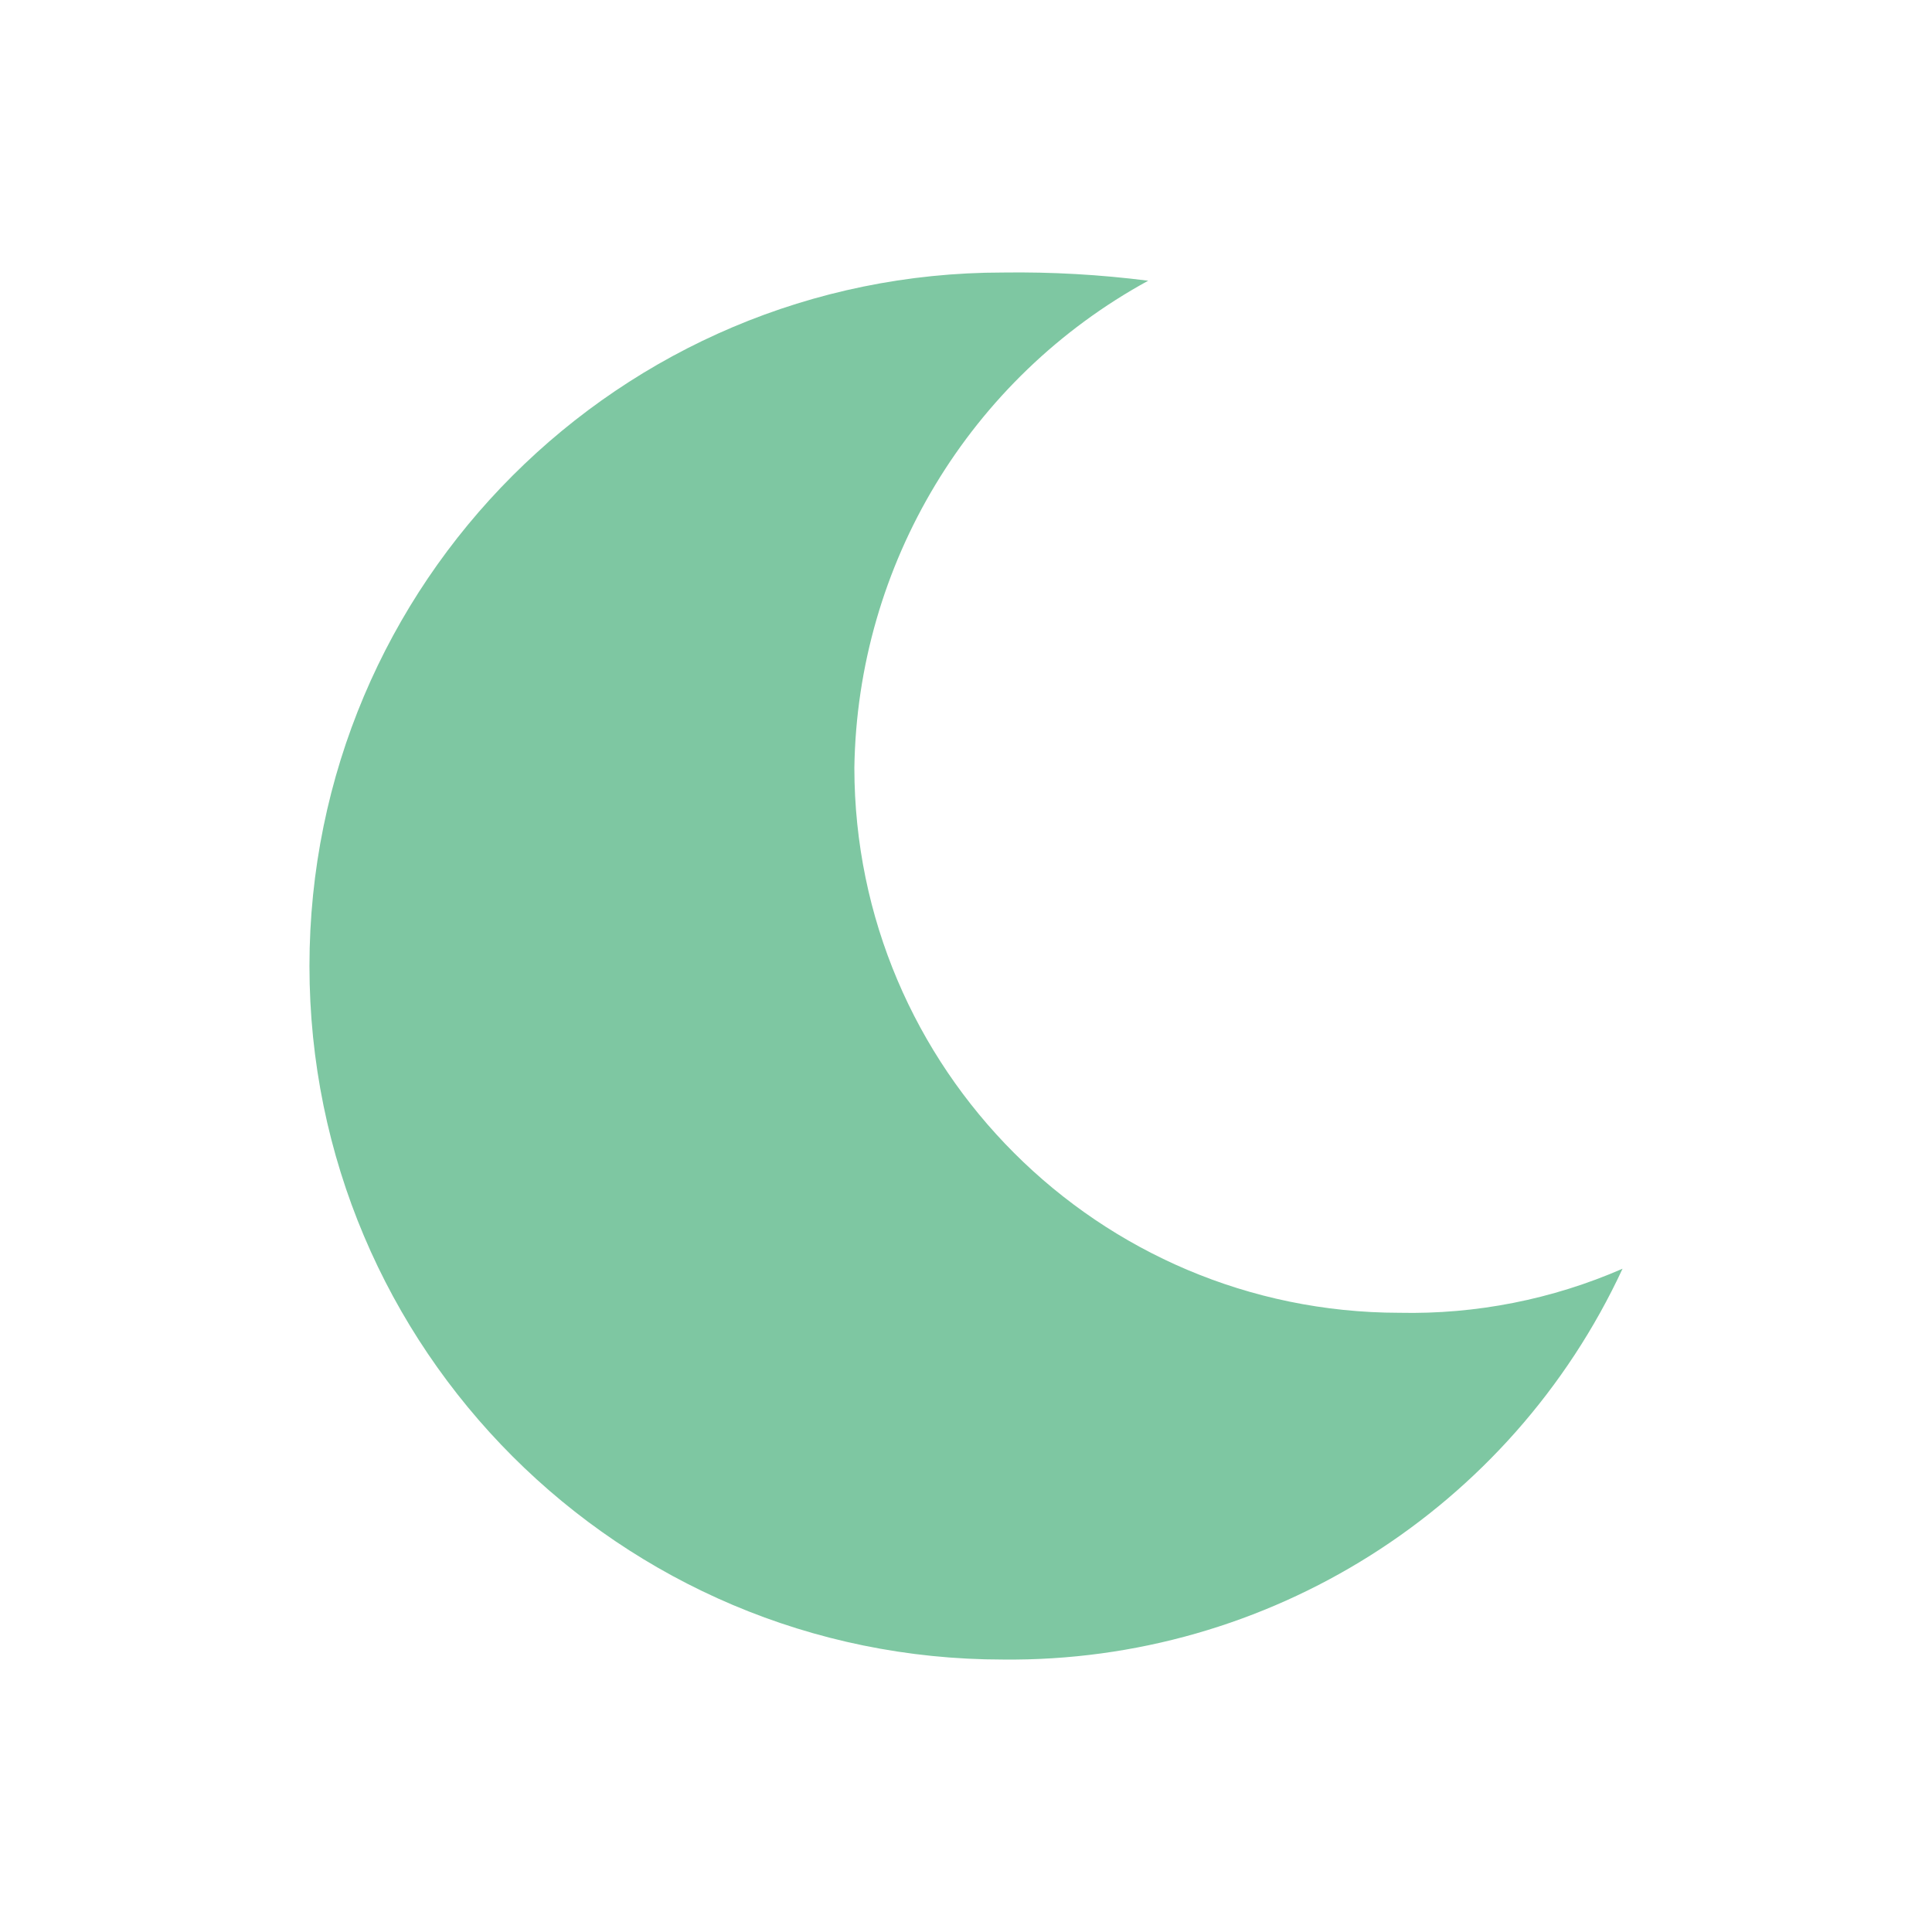
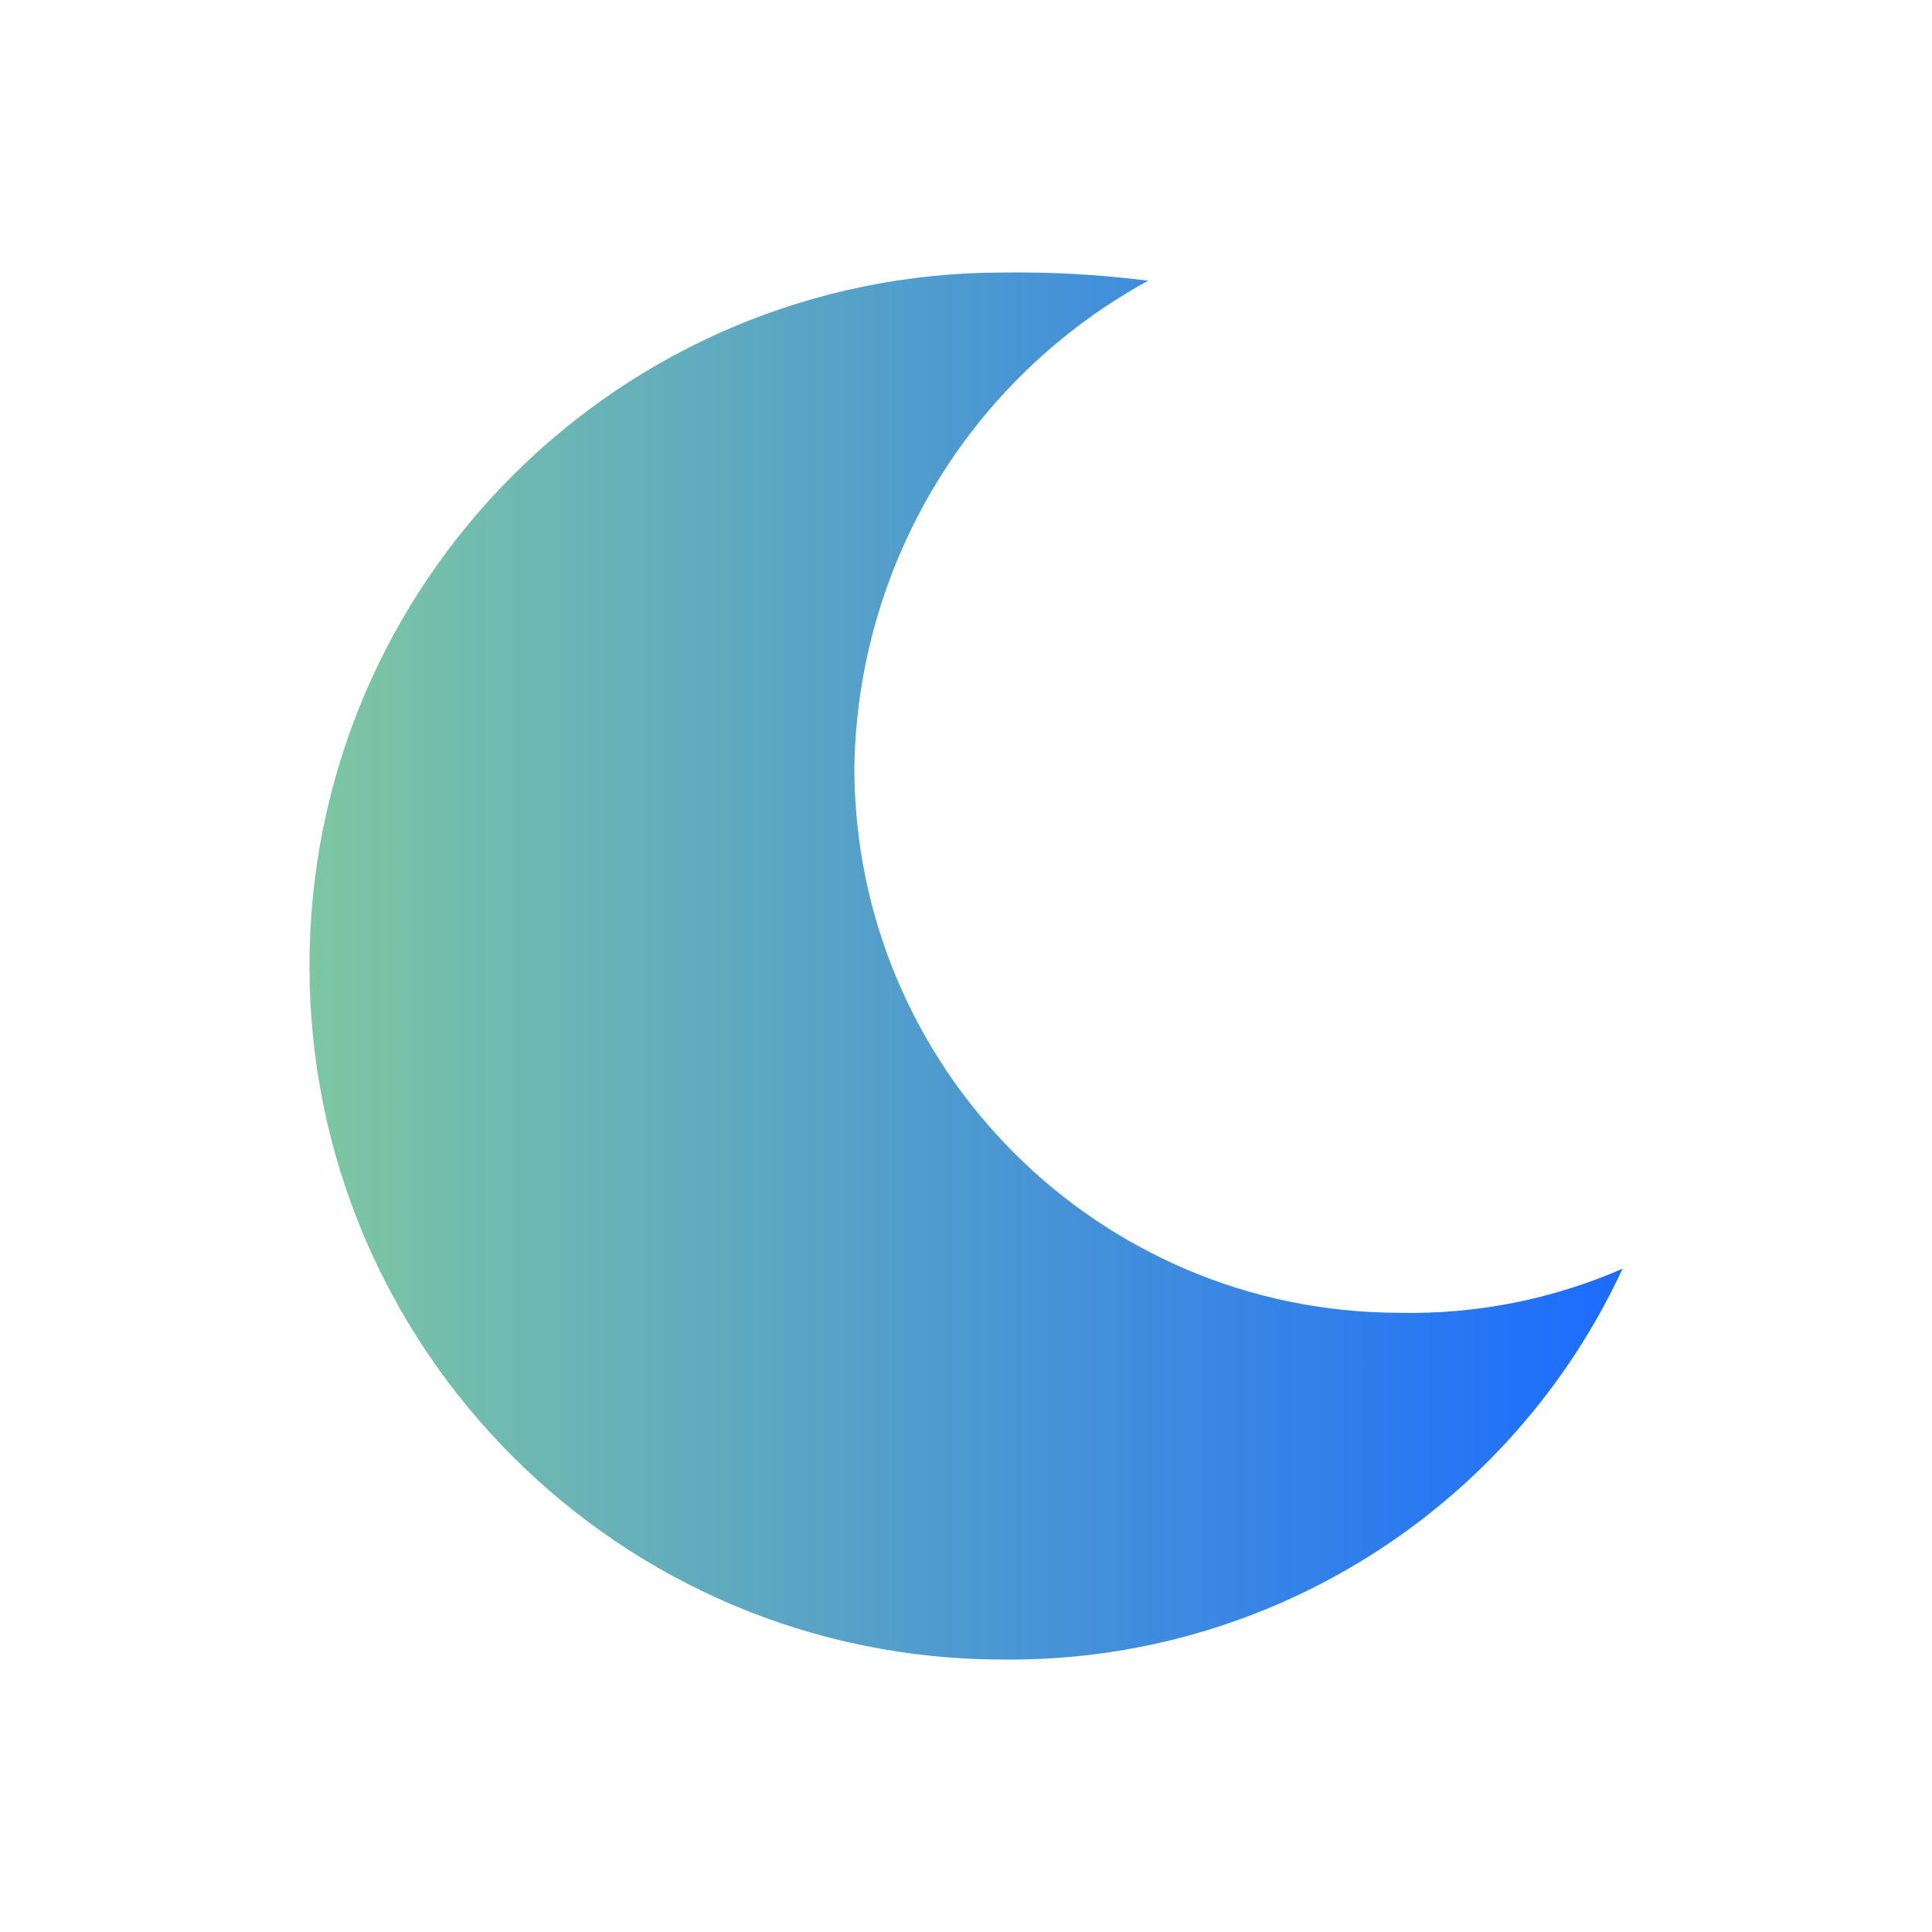
- <svg xmlns="http://www.w3.org/2000/svg" height="512px" viewBox="-12 0 448 448.045" width="512px" version="1.1" id="svg6">
-   <defs id="defs10" />
+ <svg xmlns="http://www.w3.org/2000/svg" xmlns:xlink="http://www.w3.org/1999/xlink" height="512px" viewBox="-12 0 448 448.045" width="512px" version="1.1" id="svg6">
+   <defs id="defs10">
+     <linearGradient id="linearGradient2160">
+       <stop style="stop-color:#7ec7a2;stop-opacity:1;" offset="0" id="stop2156" />
+       <stop style="stop-color:#1c6bff;stop-opacity:1;" offset="1" id="stop2158" />
+     </linearGradient>
+     <linearGradient xlink:href="#linearGradient2160" id="linearGradient2162" x1="0.023" y1="224.021" x2="424.141" y2="224.021" gradientUnits="userSpaceOnUse" />
+   </defs>
  <g id="g4" transform="matrix(0.7179904,0,0,0.7179904,59.72714,63.17728)">
-     <path d="m 224.023,448.031 c 85.715,0.902 164.012,-48.488 200.117,-126.23 -22.723,9.914 -47.332,14.77 -72.117,14.23 -97.156,-0.109 -175.891,-78.844 -176,-176 C 176.996,94.312 213.258,34.199 270.934,2.68 255.379,0.699 239.703,-0.188 224.023,0.031 c -123.715,0 -224,100.289 -224,224 0,123.715 100.285,224 224,224 z m 0,0" data-original="#000000" class="active-path" data-old_color="#000000" style="fill:#7ec7a2;fill-opacity:1" data-darkreader-inline-fill="" id="path2" />
+     <path d="m 224.023,448.031 c 85.715,0.902 164.012,-48.488 200.117,-126.23 -22.723,9.914 -47.332,14.77 -72.117,14.23 -97.156,-0.109 -175.891,-78.844 -176,-176 C 176.996,94.312 213.258,34.199 270.934,2.68 255.379,0.699 239.703,-0.188 224.023,0.031 c -123.715,0 -224,100.289 -224,224 0,123.715 100.285,224 224,224 z m 0,0" data-original="#000000" class="active-path" data-old_color="#000000" style="fill:url(#linearGradient2162);fill-opacity:1" data-darkreader-inline-fill="" id="path2" />
  </g>
</svg>
